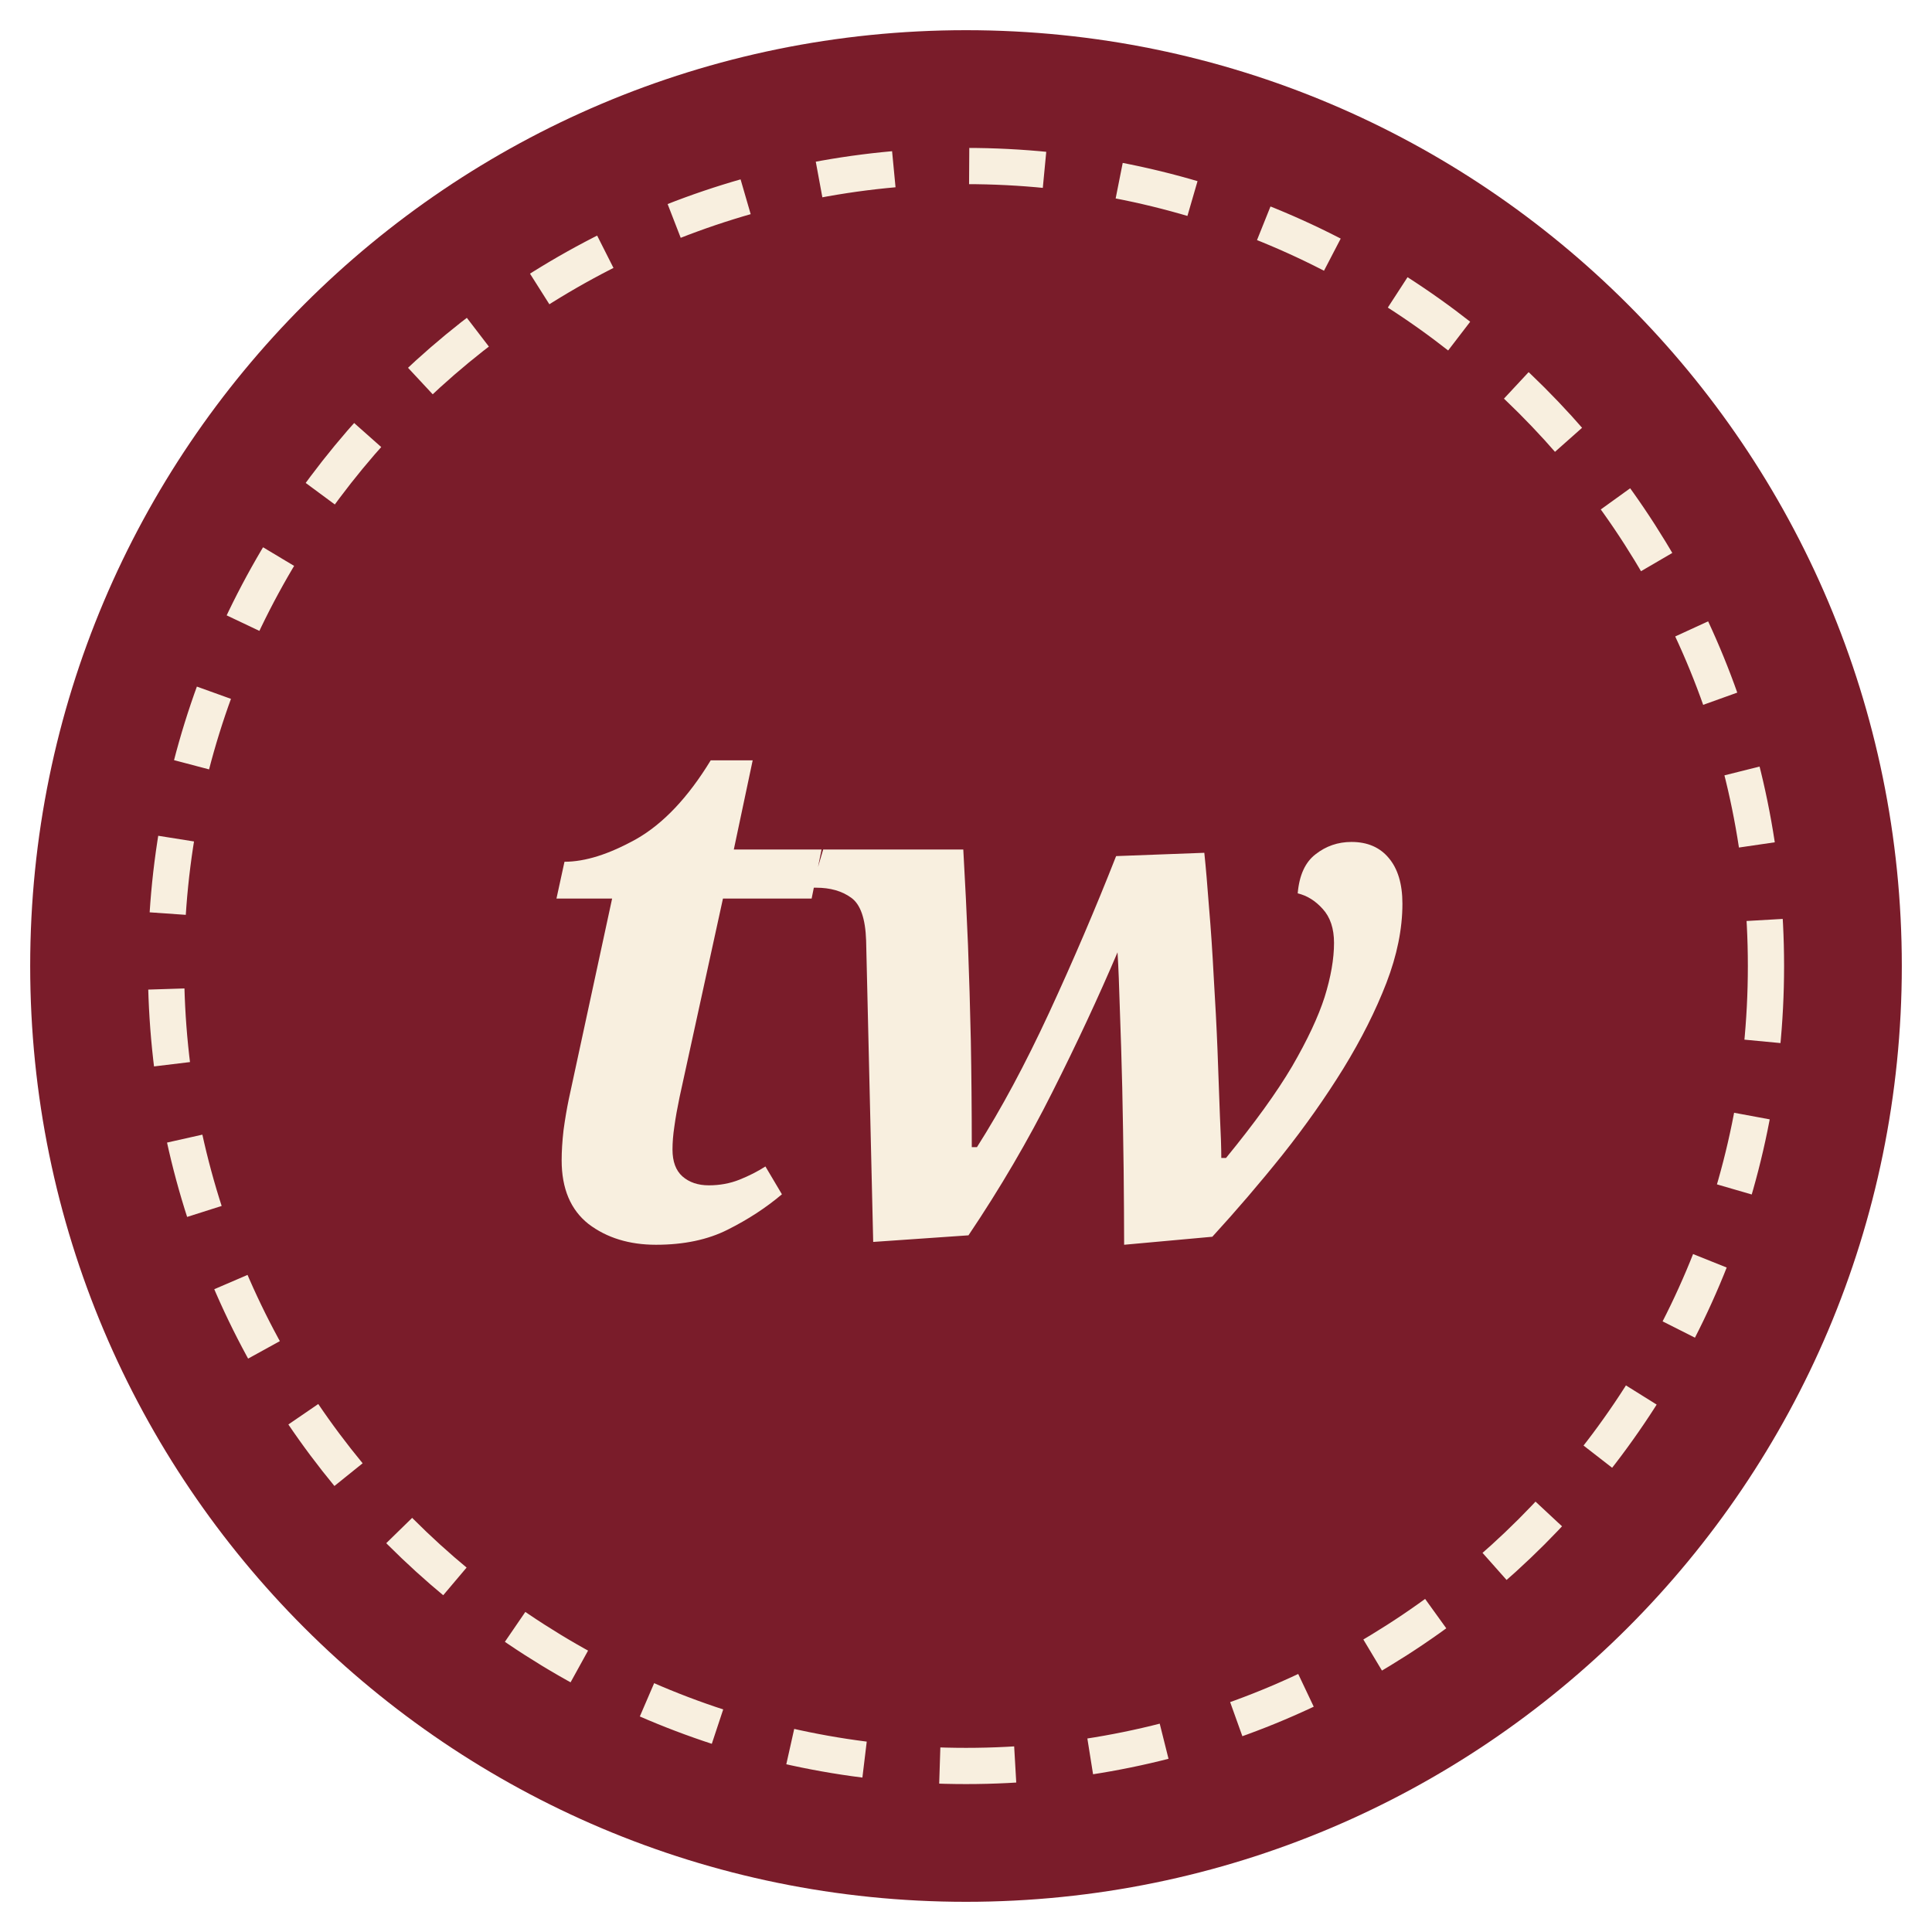
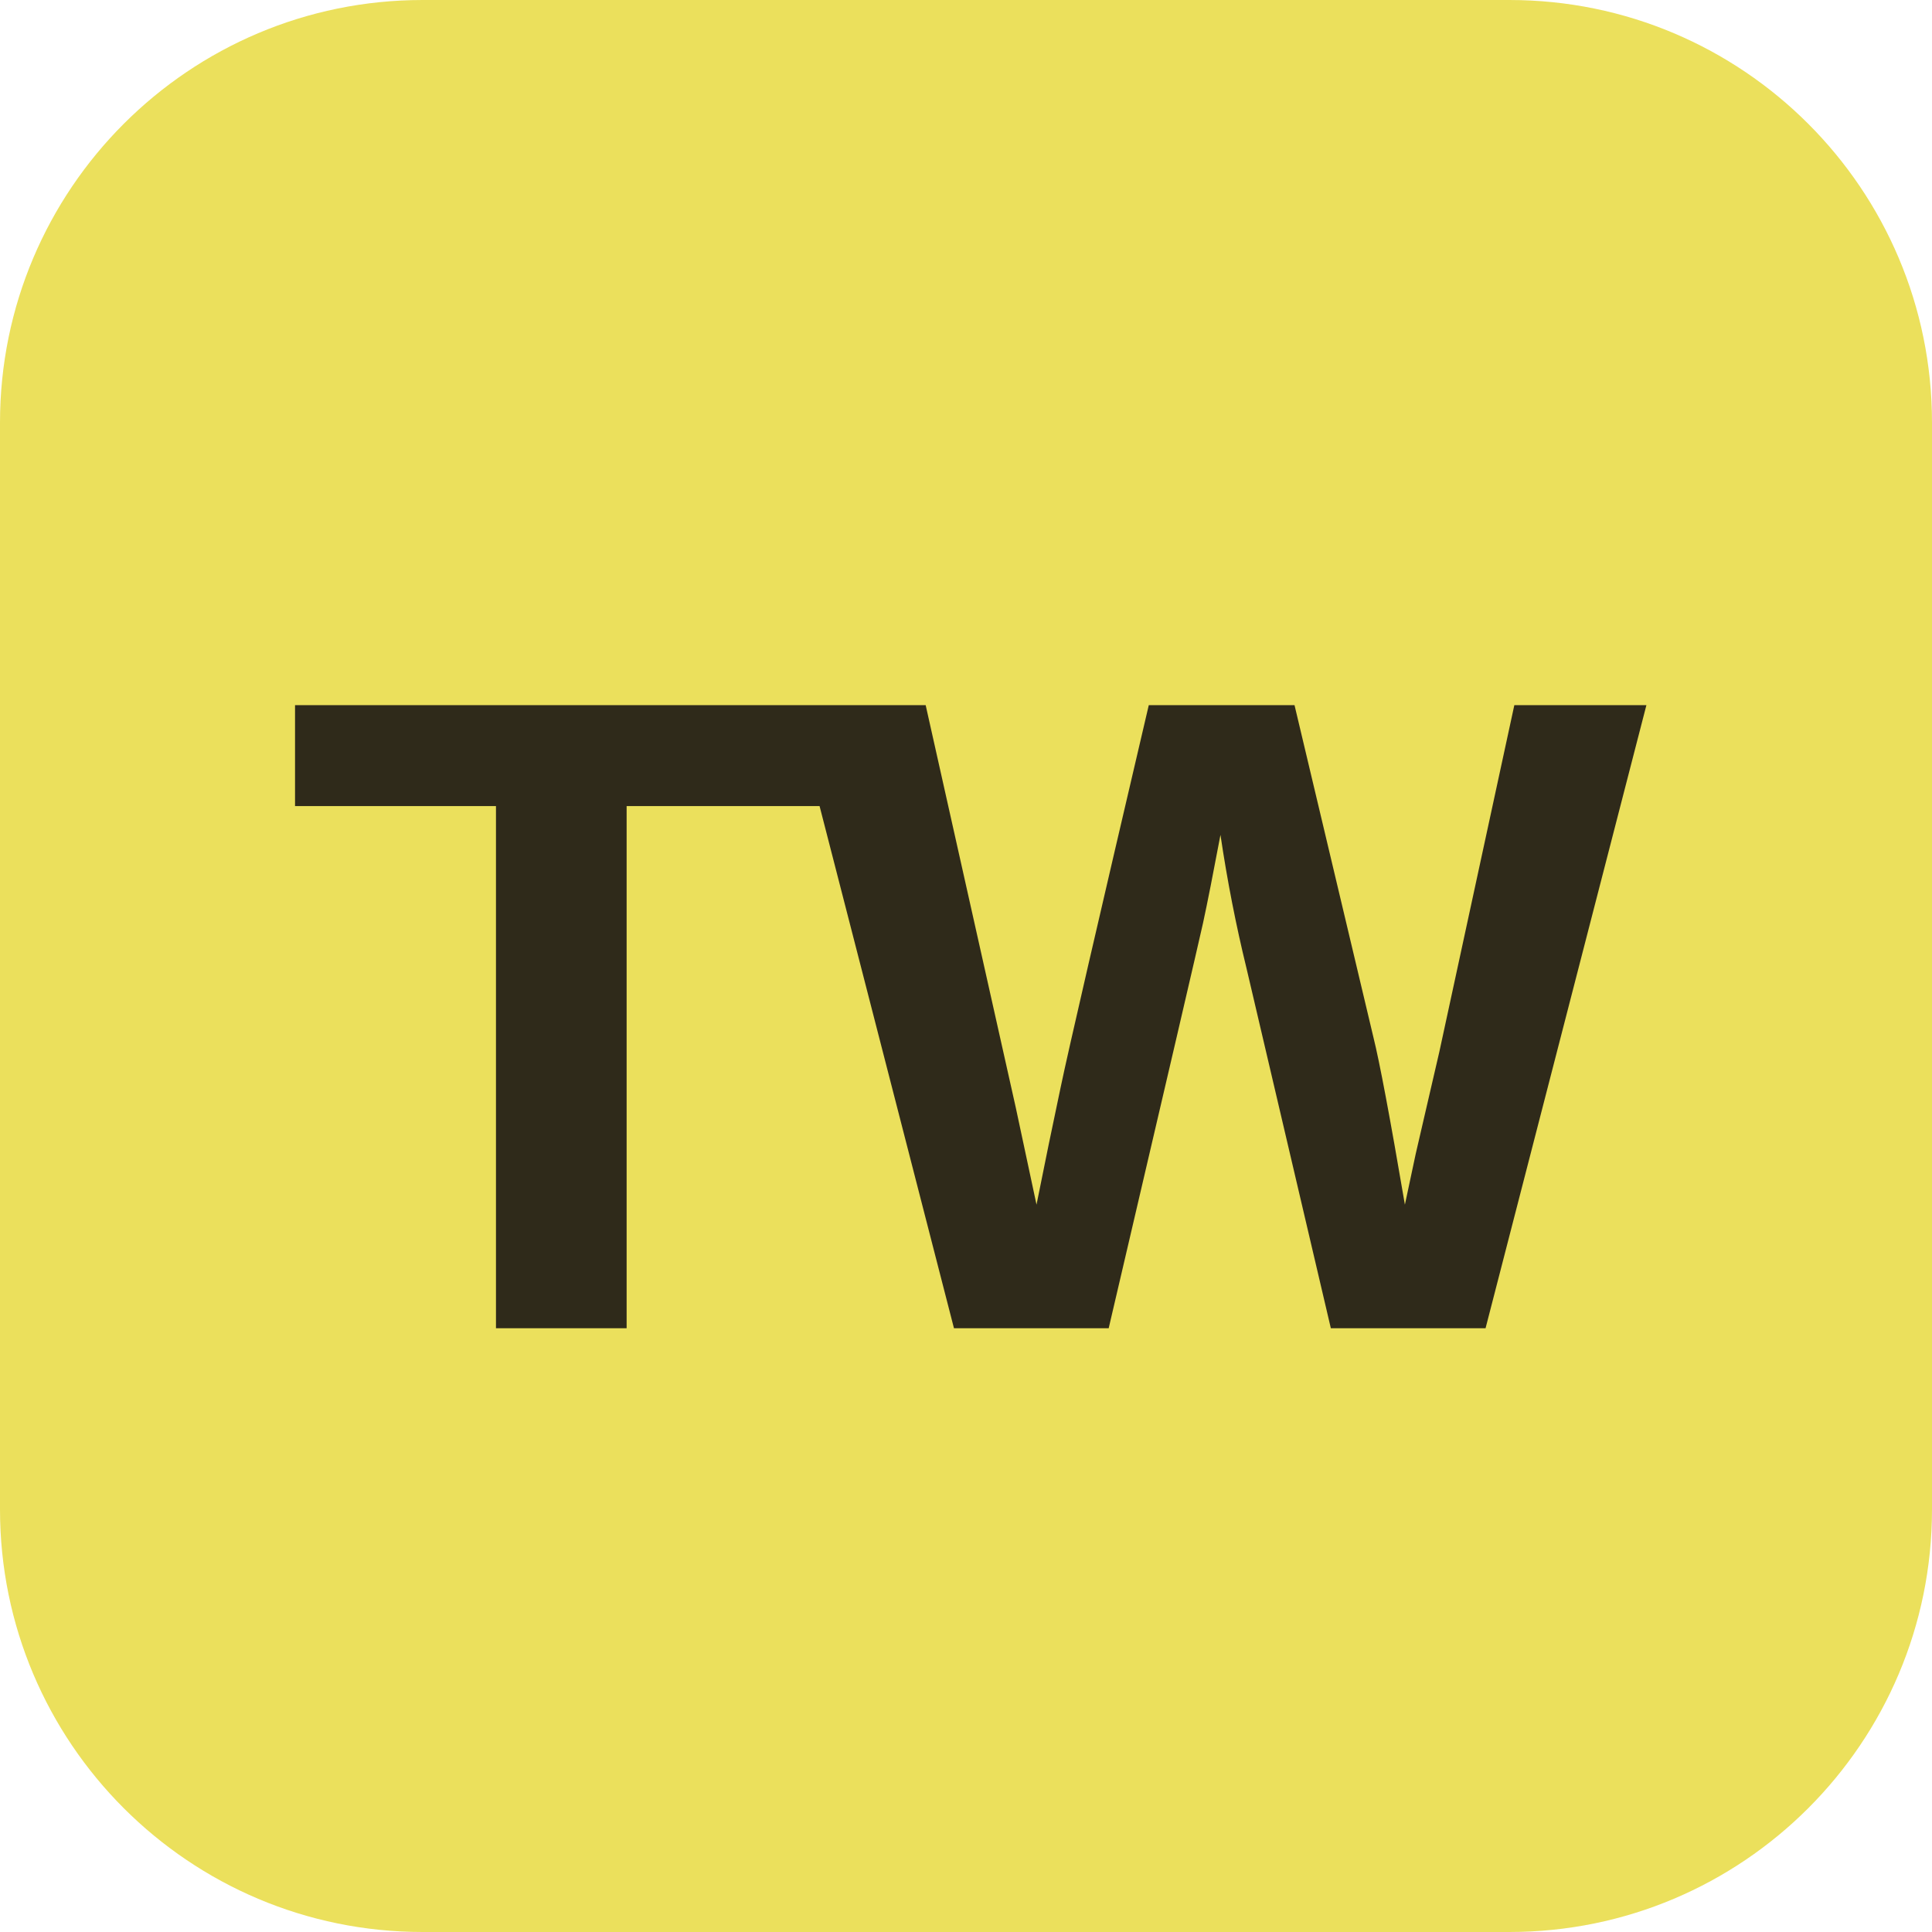
<svg xmlns="http://www.w3.org/2000/svg" viewBox="0 0 64 64">
-   <circle cx="32" cy="32" r="31" fill="#7a1c2a" />
-   <circle cx="32" cy="32" r="26.5" fill="none" stroke="#f8efdf" stroke-width="1.2" stroke-dasharray="2.5 2.5" />
-   <text x="32" y="41" text-anchor="middle" font-family="Georgia, serif" font-style="italic" font-weight="700" font-size="24" letter-spacing="-1" fill="#f8efdf">tw</text>
+   <rect width="64" height="64" rx="14" fill="#ebe05c" />
+   <text x="32" y="44" text-anchor="middle" font-family="Arial Narrow, Arial, sans-serif" font-weight="900" font-size="30" letter-spacing="-1.5" fill="#2f2a1a">TW</text>
</svg>
